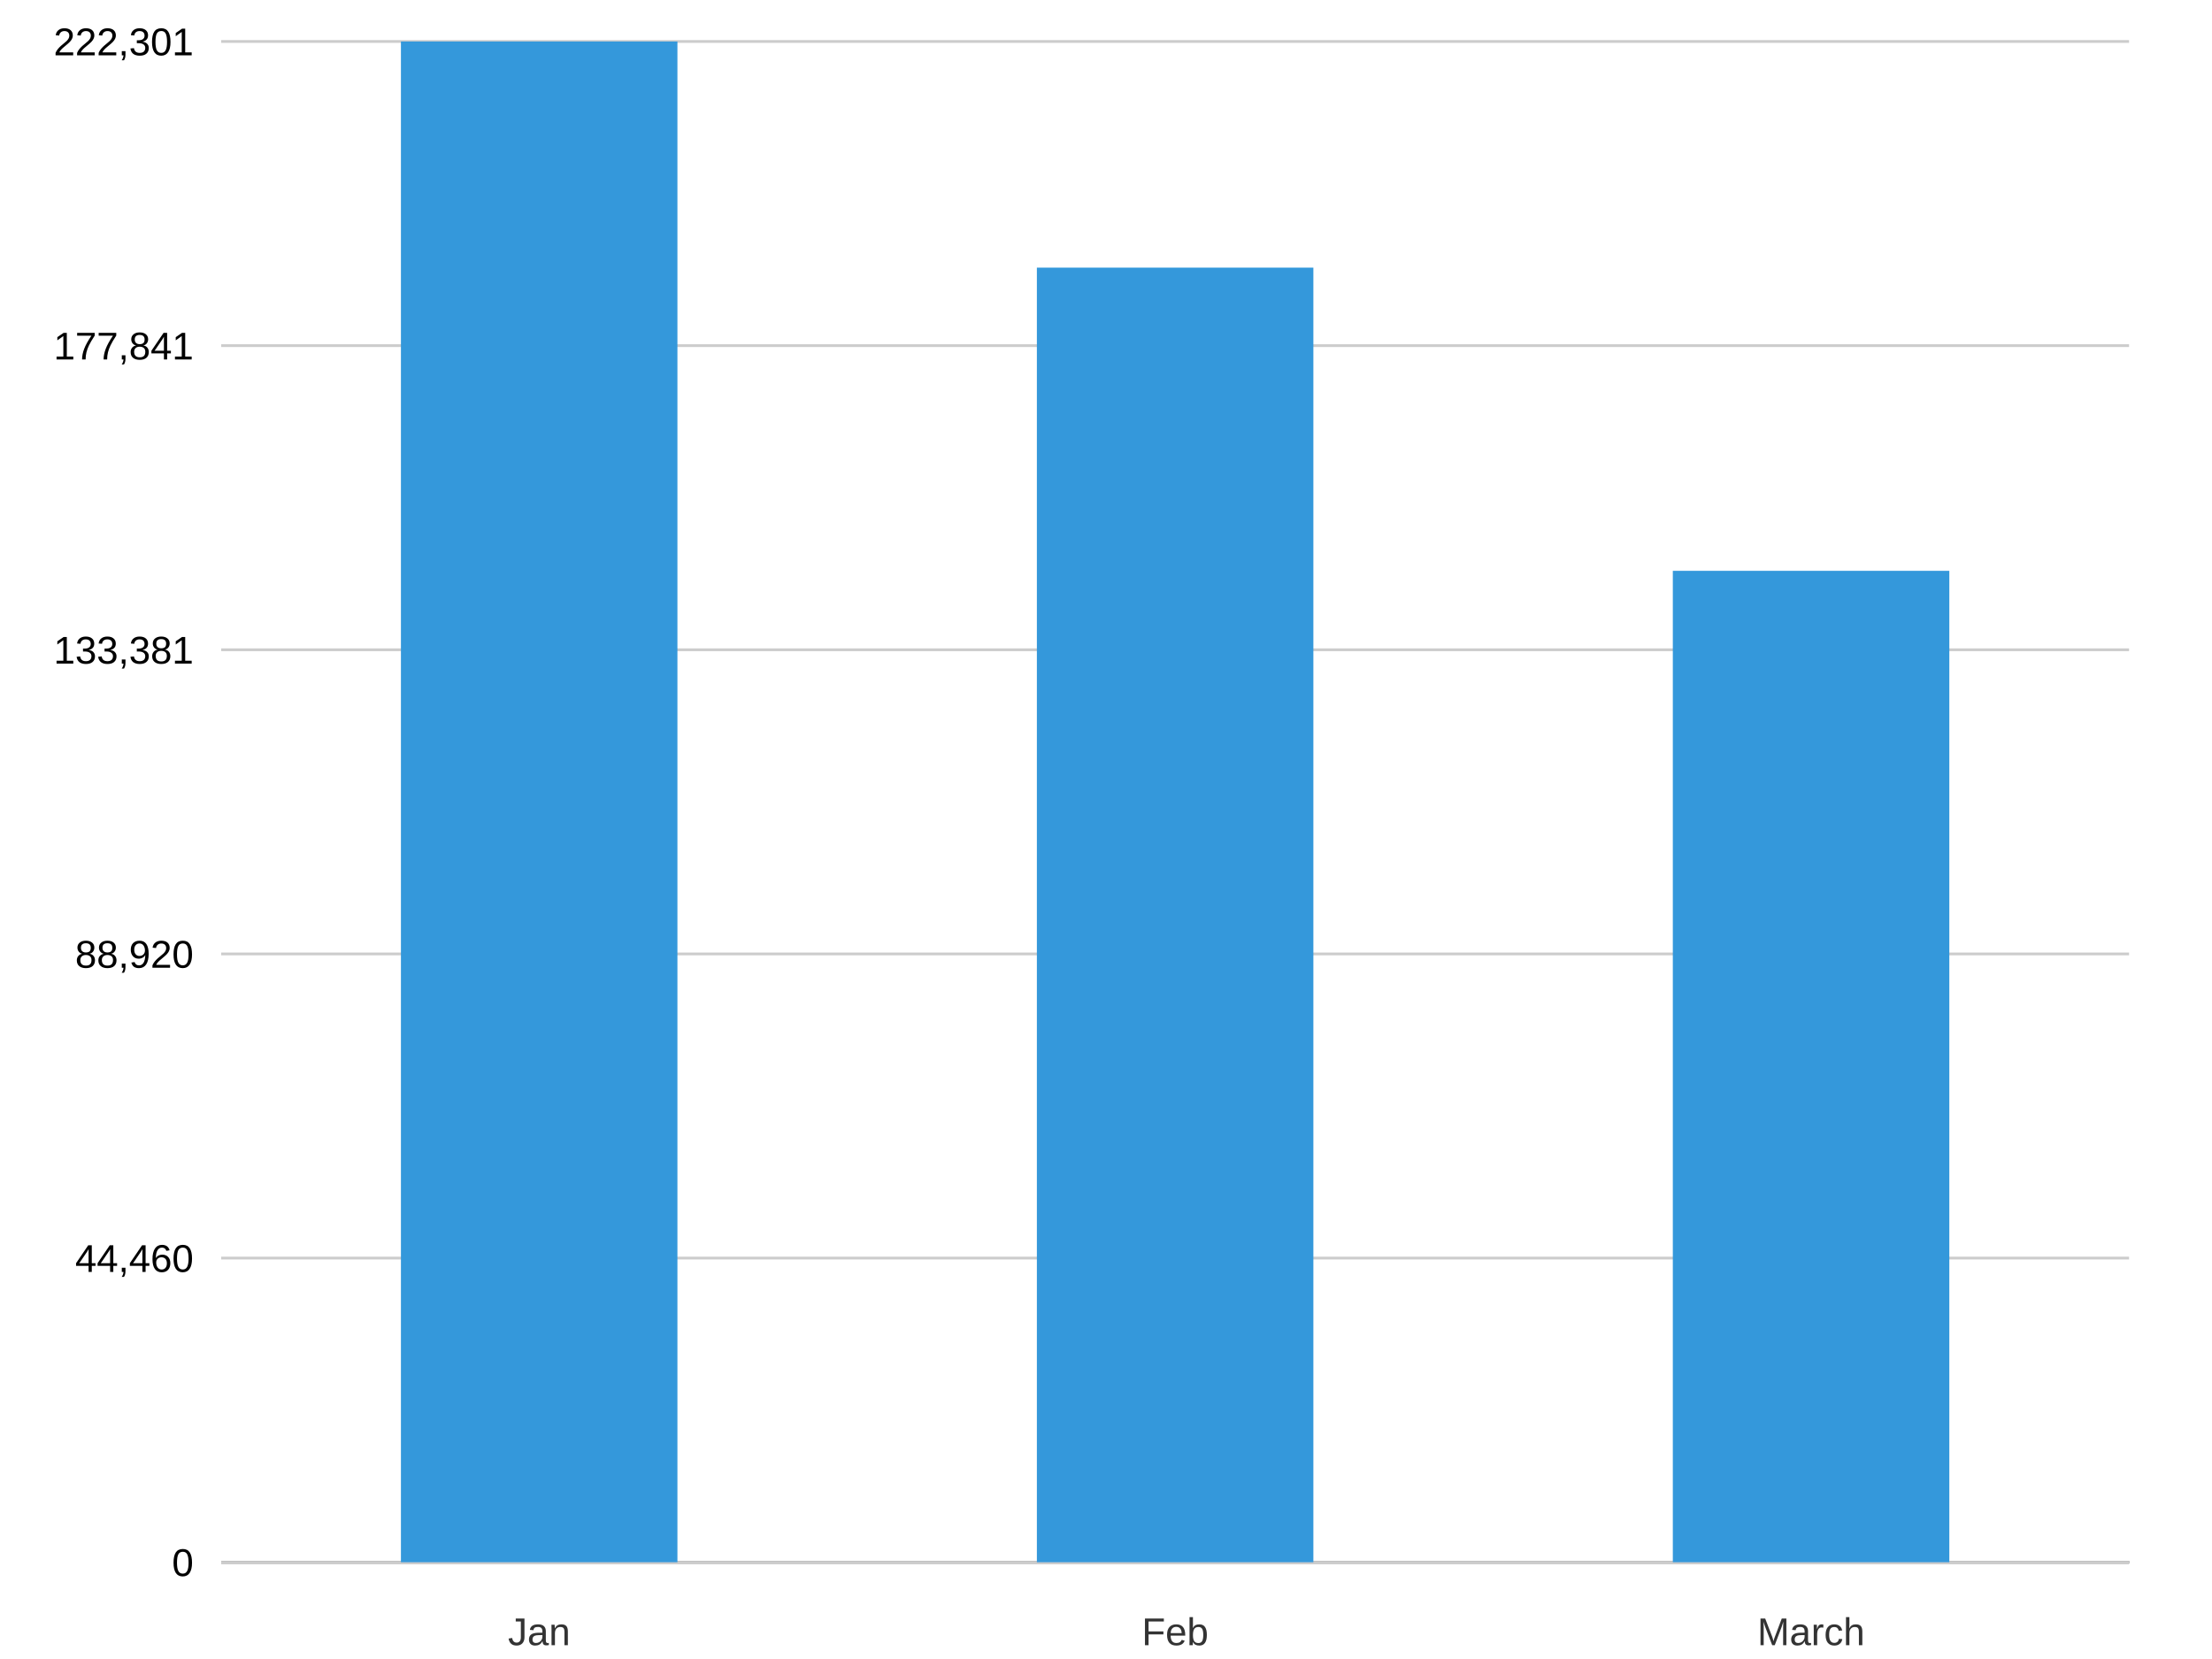
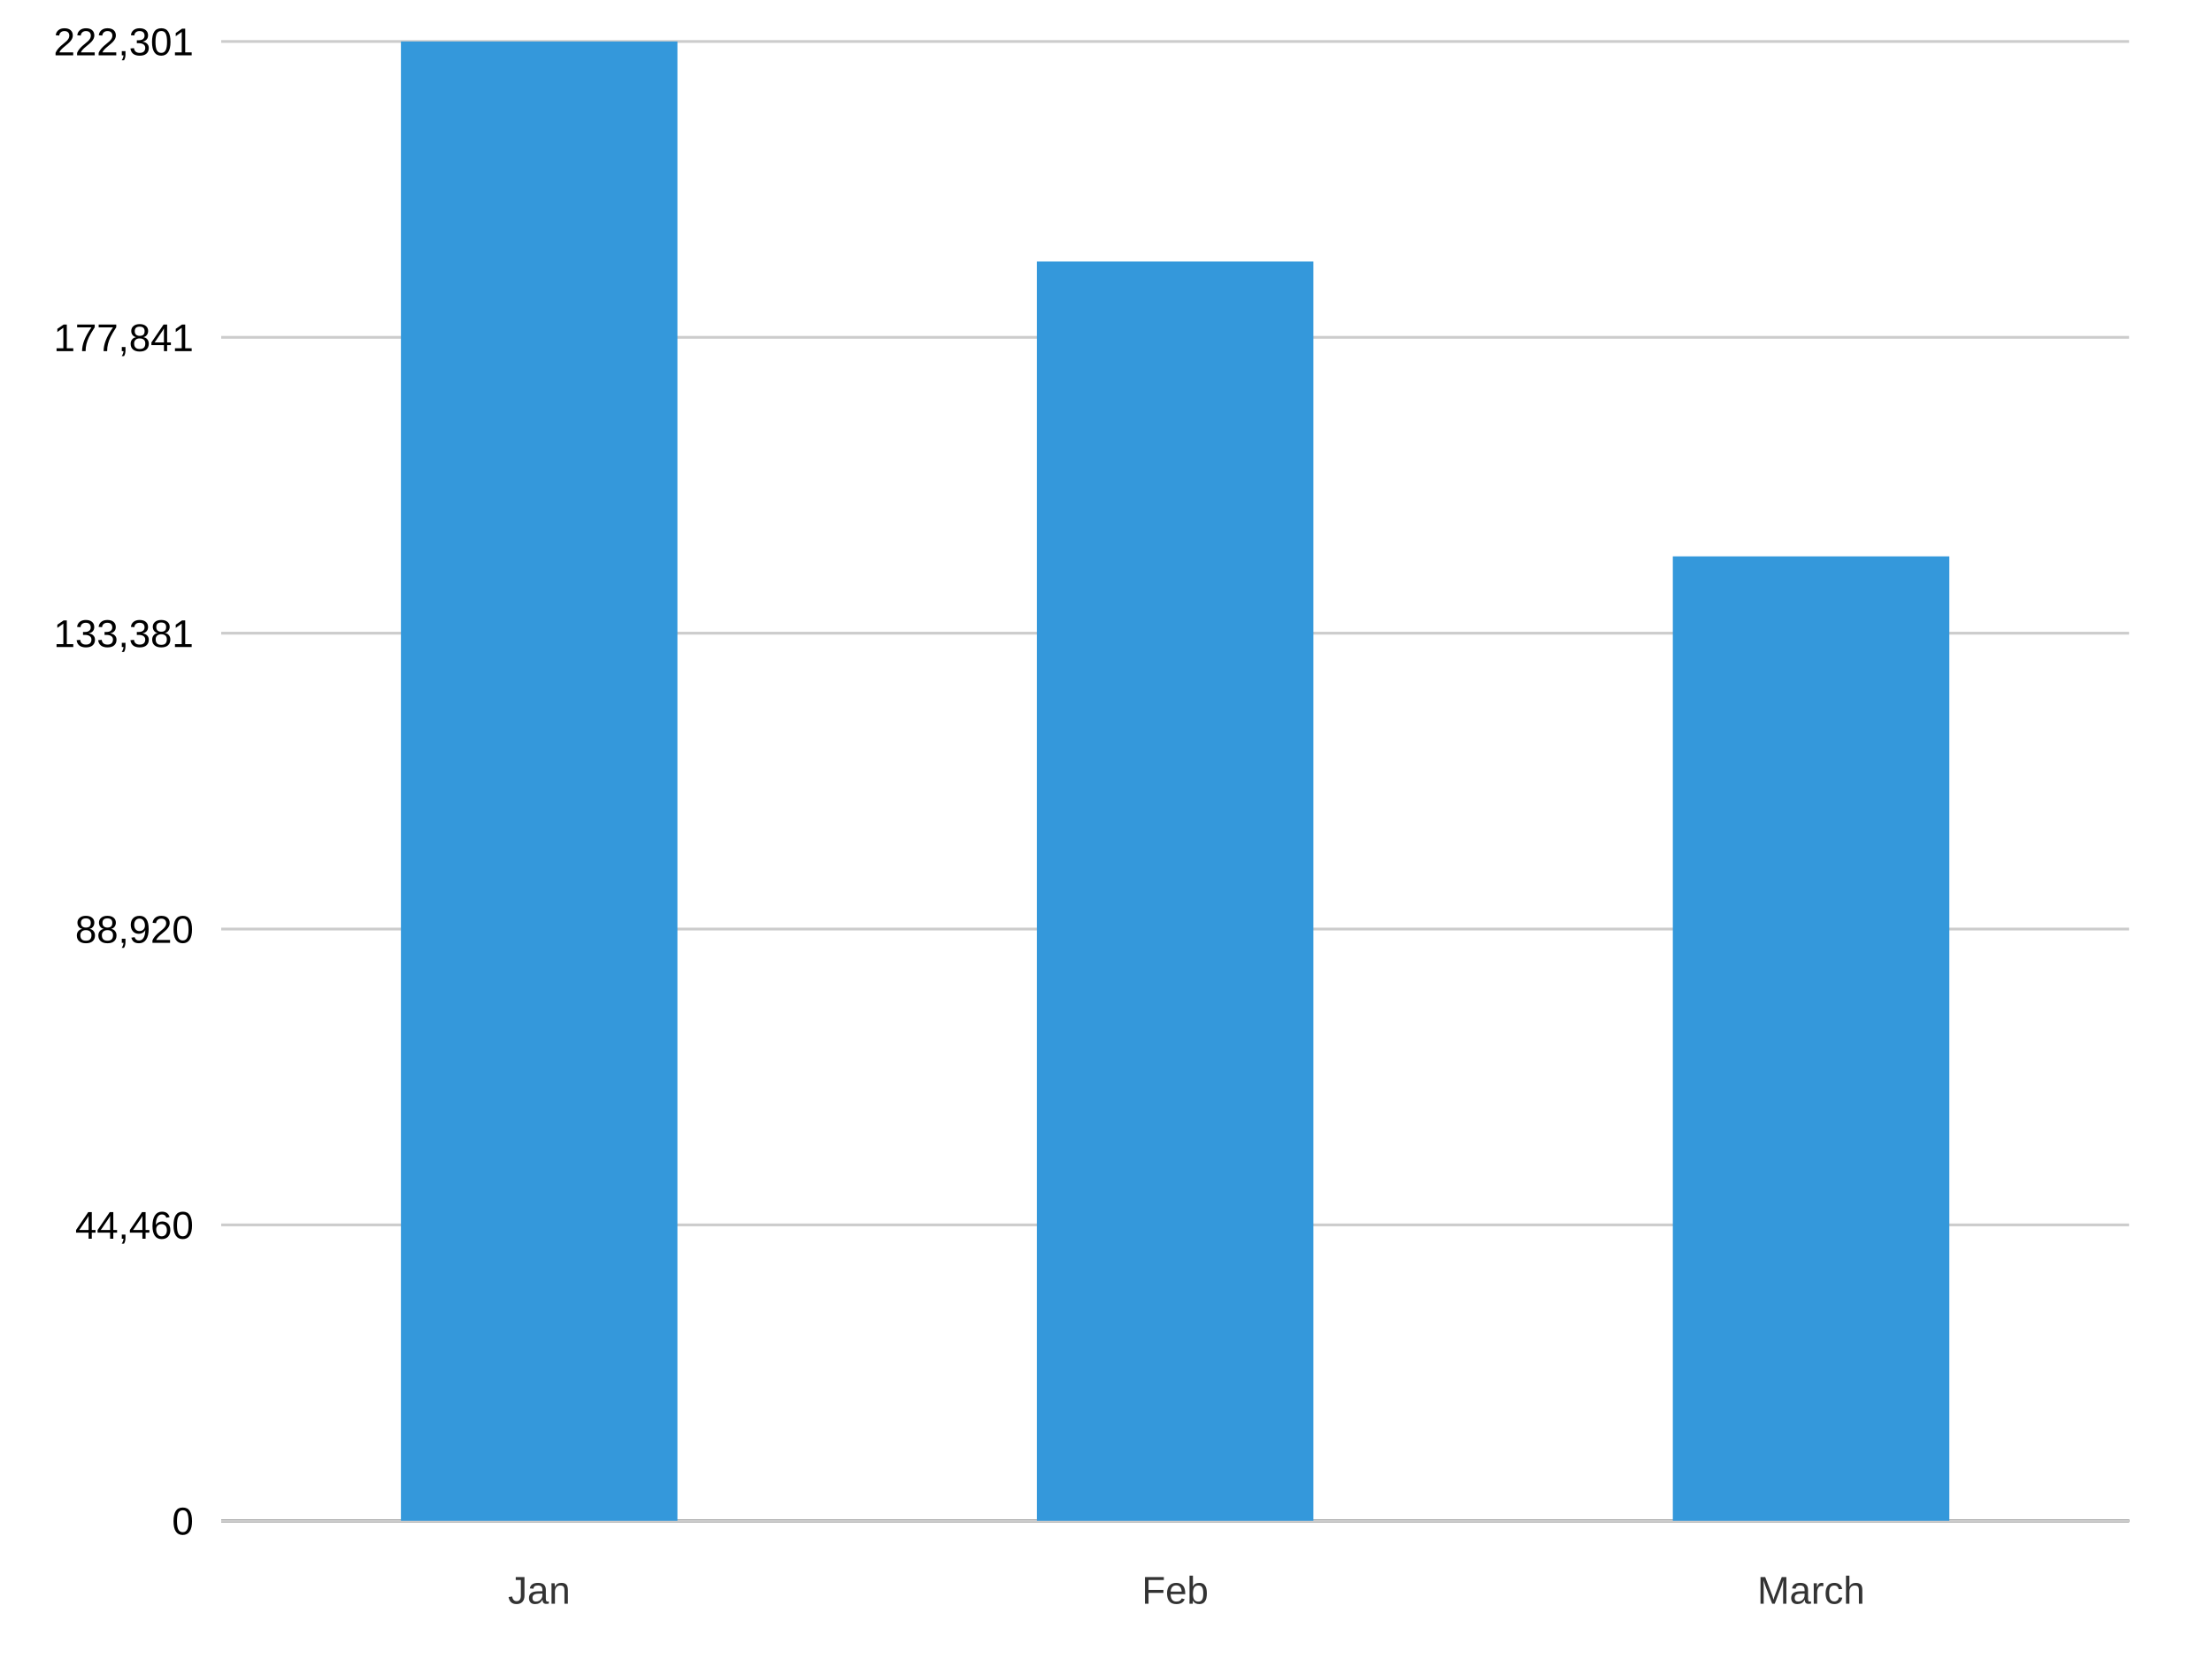
<svg xmlns="http://www.w3.org/2000/svg" width="800" height="600">
  <rect width="800" height="600" fill="white" />
-   <text x="70" y="570" font-family="arial" font-size="14" fill="black" text-anchor="end">0</text>
-   <text x="70" y="460" font-family="arial" font-size="14" fill="black" text-anchor="end">44,460</text>
-   <text x="70" y="350" font-family="arial" font-size="14" fill="black" text-anchor="end">88,920</text>
-   <text x="70" y="240" font-family="arial" font-size="14" fill="black" text-anchor="end">133,381</text>
-   <text x="70" y="130" font-family="arial" font-size="14" fill="black" text-anchor="end">177,841</text>
+   <text x="70" y="555" font-family="arial" font-size="14" fill="black" text-anchor="end">0</text>
+   <text x="70" y="448" font-family="arial" font-size="14" fill="black" text-anchor="end">44,460</text>
+   <text x="70" y="341" font-family="arial" font-size="14" fill="black" text-anchor="end">88,920</text>
+   <text x="70" y="234" font-family="arial" font-size="14" fill="black" text-anchor="end">133,381</text>
+   <text x="70" y="127" font-family="arial" font-size="14" fill="black" text-anchor="end">177,841</text>
  <text x="70" y="20" font-family="arial" font-size="14" fill="black" text-anchor="end">222,301</text>
-   <text text-anchor="middle" font-family="arial" alignment-baseline="middle" transform="rotate(270, 20, 275)" x="20" y="275" font-size="14" fill="black" />
-   <line x1="80" y1="565" x2="770" y2="565" stroke="black" />
-   <text x="425" y="595" font-family="arial" font-size="14" text-anchor="middle" />
-   <line x1="80" y1="565" x2="770" y2="565" stroke="#ccc" stroke-dasharray="" stroke-width="1" />
-   <line x1="80" y1="455" x2="770" y2="455" stroke="#ccc" stroke-dasharray="" stroke-width="1" />
-   <line x1="80" y1="345" x2="770" y2="345" stroke="#ccc" stroke-dasharray="" stroke-width="1" />
-   <line x1="80" y1="235" x2="770" y2="235" stroke="#ccc" stroke-dasharray="" stroke-width="1" />
-   <line x1="80" y1="125" x2="770" y2="125" stroke="#ccc" stroke-dasharray="" stroke-width="1" />
+   <text text-anchor="middle" font-family="arial" alignment-baseline="middle" transform="rotate(270, 20, 267.5)" x="20" y="267.5" font-size="14" fill="black" />
+   <line x1="80" y1="550" x2="770" y2="550" stroke="black" />
+   <text x="425" y="590" font-family="arial" font-size="14" text-anchor="middle" />
+   <line x1="80" y1="550" x2="770" y2="550" stroke="#ccc" stroke-dasharray="" stroke-width="1" />
+   <line x1="80" y1="443" x2="770" y2="443" stroke="#ccc" stroke-dasharray="" stroke-width="1" />
+   <line x1="80" y1="336" x2="770" y2="336" stroke="#ccc" stroke-dasharray="" stroke-width="1" />
+   <line x1="80" y1="229" x2="770" y2="229" stroke="#ccc" stroke-dasharray="" stroke-width="1" />
+   <line x1="80" y1="122" x2="770" y2="122" stroke="#ccc" stroke-dasharray="" stroke-width="1" />
  <line x1="80" y1="15" x2="770" y2="15" stroke="#ccc" stroke-dasharray="" stroke-width="1" />
-   <rect x="145" y="15" width="100" height="550" fill="#3498db" fill-opacity="1" stroke="none" stroke-width="0" rx="0" ry="0" />
-   <text x="195" y="595" font-family="arial" font-size="14" fill="#333" stroke="none" stroke-width="0" text-anchor="middle" dominant-baseline="alphabetic">Jan</text>
-   <rect x="375" y="96.792" width="100" height="468.208" fill="#3498db" fill-opacity="1" stroke="none" stroke-width="0" rx="0" ry="0" />
-   <text x="425" y="595" font-family="arial" font-size="14" fill="#333" stroke="none" stroke-width="0" text-anchor="middle" dominant-baseline="alphabetic">Feb</text>
-   <rect x="605" y="206.445" width="100" height="358.555" fill="#3498db" fill-opacity="1" stroke="none" stroke-width="0" rx="0" ry="0" />
-   <text x="655" y="595" font-family="arial" font-size="14" fill="#333" stroke="none" stroke-width="0" text-anchor="middle" dominant-baseline="alphabetic">March</text>
+   <rect x="145" y="15" width="100" height="535" fill="#3498db" fill-opacity="1" stroke="none" stroke-width="0" rx="0" ry="0" />
+   <text x="195" y="580" font-family="arial" font-size="14" fill="#333" stroke="none" stroke-width="0" text-anchor="middle" dominant-baseline="alphabetic">Jan</text>
+   <rect x="375" y="94.561" width="100" height="455.439" fill="#3498db" fill-opacity="1" stroke="none" stroke-width="0" rx="0" ry="0" />
+   <text x="425" y="580" font-family="arial" font-size="14" fill="#333" stroke="none" stroke-width="0" text-anchor="middle" dominant-baseline="alphabetic">Feb</text>
+   <rect x="605" y="201.224" width="100" height="348.776" fill="#3498db" fill-opacity="1" stroke="none" stroke-width="0" rx="0" ry="0" />
+   <text x="655" y="580" font-family="arial" font-size="14" fill="#333" stroke="none" stroke-width="0" text-anchor="middle" dominant-baseline="alphabetic">March</text>
</svg>
